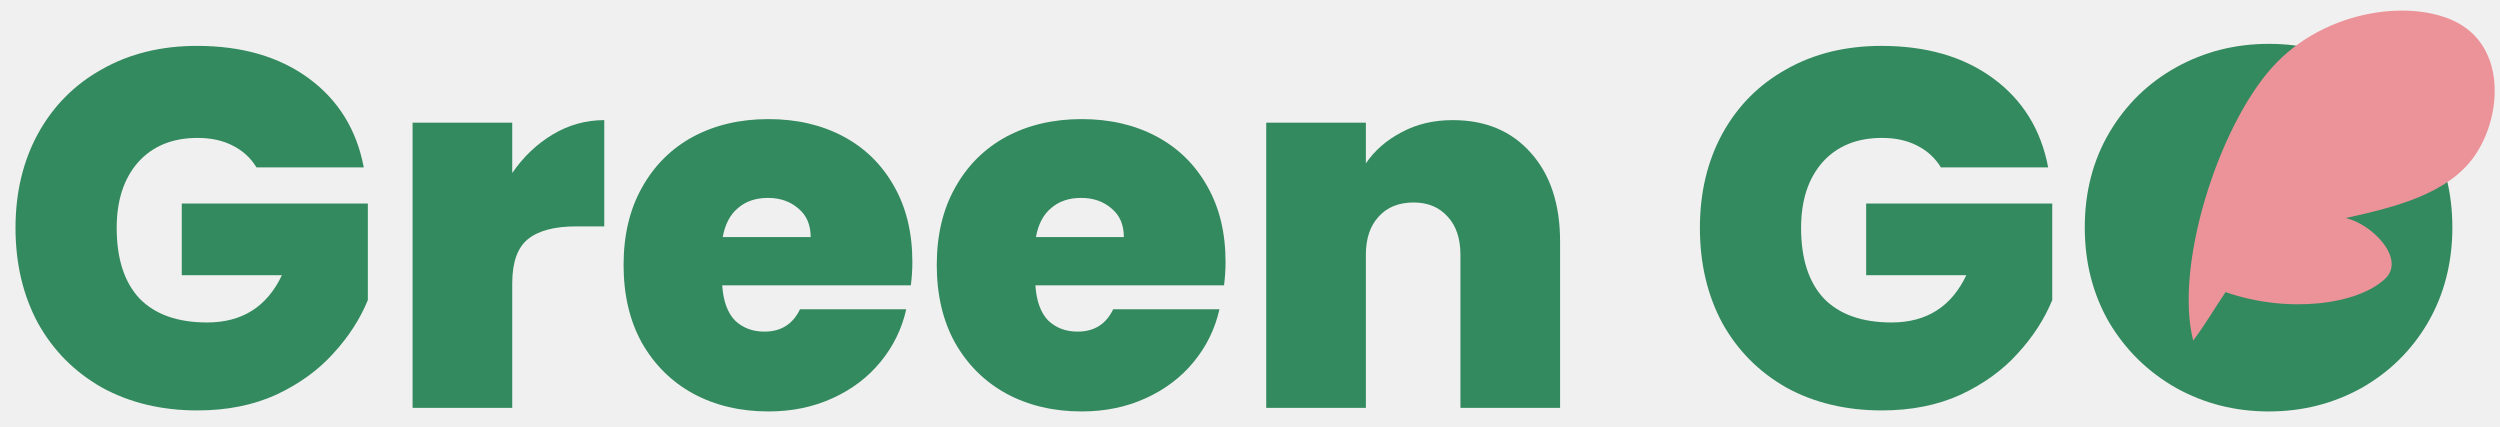
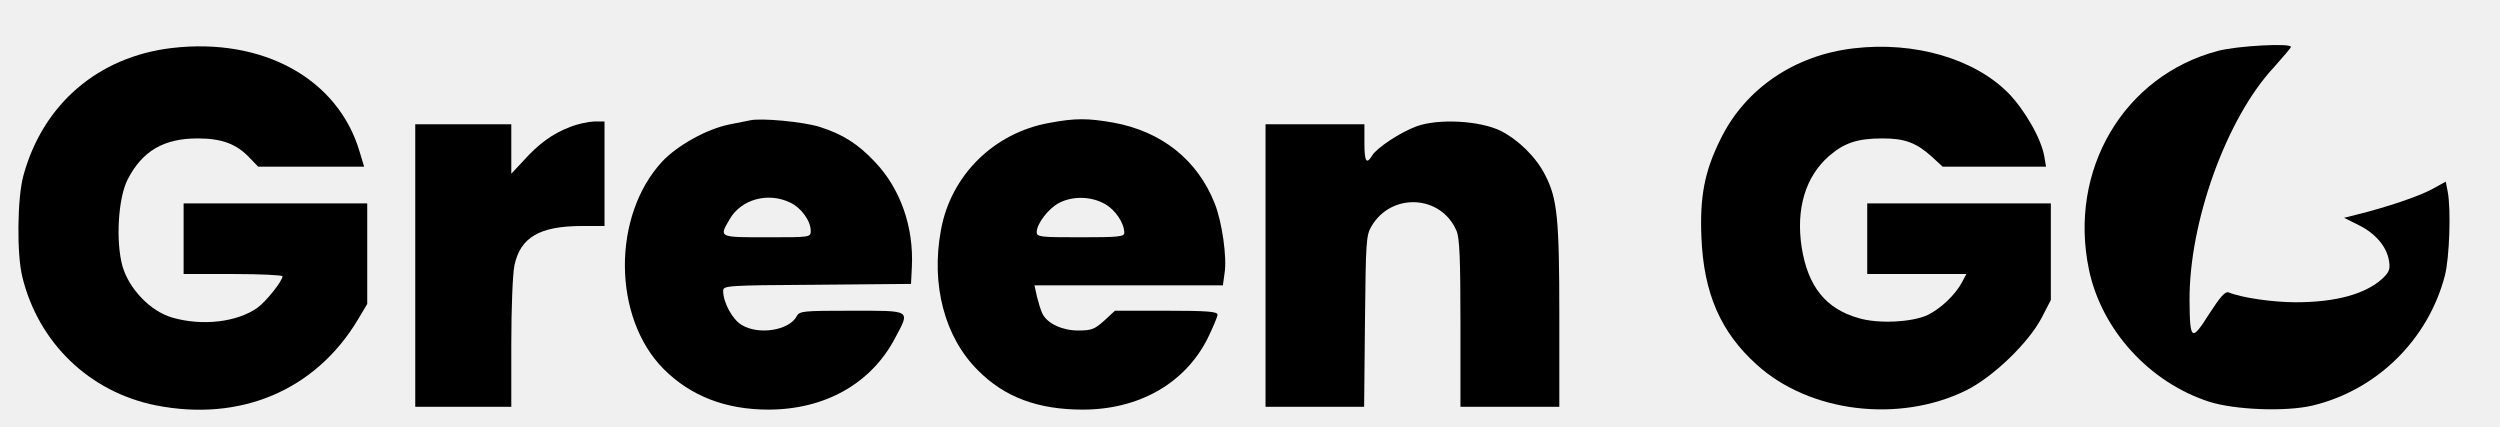
- <svg xmlns="http://www.w3.org/2000/svg" width="249.794mm" height="42.66mm" viewBox="0 0 249.794 42.66" version="1.1" id="svg5" xml:space="preserve">
-   <defs id="defs2">
-     <rect x="-239.471" y="286.51" width="945.055" height="233.874" id="rect741" />
-   </defs>
-   <g id="layer1" transform="translate(163.7421,-22.92948)">
-     <g aria-label="Green GO" transform="matrix(0.2645833,0,0,0.2645833,-100.4577,-56.57143)" id="text739" style="font-weight:bold;font-size:192px;font-family:Poppins;-inkscape-font-specification:'Poppins Bold';white-space:pre;shape-inside:url(#rect741);display:inline;fill:#ffffff;stroke:none;stroke-width:11.716;stroke-linecap:round;stroke-linejoin:round;paint-order:stroke fill markers">
-       <path d="m -142.319,363.694 q -3.264,-5.376 -9.024,-8.256 -5.568,-2.88 -13.248,-2.88 -14.208,0 -22.464,9.216 -8.064,9.216 -8.064,24.768 0,17.472 8.64,26.688 8.832,9.024 25.536,9.024 19.776,0 28.224,-17.856 h -37.824 v -27.072 h 70.272 v 36.48 q -4.416,10.752 -13.056,20.16 -8.448,9.408 -21.504,15.552 -13.056,5.952 -29.76,5.952 -20.352,0 -36.096,-8.64 -15.552,-8.832 -24.192,-24.384 -8.448,-15.744 -8.448,-35.904 0,-19.968 8.448,-35.52 8.64,-15.744 24.192,-24.384 15.552,-8.832 35.904,-8.832 25.536,0 42.24,12.288 16.704,12.288 20.736,33.6 z" id="path345" style="fill:#338a5f;fill-opacity:1;stroke:none" />
-       <path d="m -45.743,365.806 q 6.336,-9.216 15.36,-14.592 9.024,-5.376 19.392,-5.376 v 40.128 h -10.56 q -12.288,0 -18.24,4.8 -5.952,4.8 -5.952,16.704 v 47.04 h -37.632 v -107.712 h 37.632 z" id="path347" style="fill:#338a5f;fill-opacity:1;stroke:none" />
-       <path d="m 105.361,399.406 q 0,4.416 -0.576,8.832 H 33.553 q 0.576,8.832 4.8,13.248 4.416,4.224 11.136,4.224 9.408,0 13.44,-8.448 h 40.128 q -2.496,11.136 -9.792,19.968 -7.104,8.64 -18.048,13.632 -10.944,4.992 -24.192,4.992 -15.936,0 -28.416,-6.72 -12.288,-6.72 -19.392,-19.2 -6.912,-12.48 -6.912,-29.376 0,-16.896 6.912,-29.184 6.912,-12.48 19.2,-19.2 12.48,-6.72 28.608,-6.72 15.936,0 28.224,6.528 12.288,6.528 19.2,18.816 6.912,12.096 6.912,28.608 z m -38.4,-9.408 q 0,-6.912 -4.608,-10.752 -4.608,-4.032 -11.52,-4.032 -6.912,0 -11.328,3.84 -4.416,3.648 -5.76,10.944 z" id="path349" style="fill:#338a5f;fill-opacity:1;stroke:none" />
-       <path d="m 223.633,399.406 q 0,4.416 -0.576,8.832 h -71.232 q 0.576,8.832 4.8,13.248 4.416,4.224 11.136,4.224 9.408,0 13.44,-8.448 h 40.128 q -2.496,11.136 -9.792,19.968 -7.104,8.64 -18.048,13.632 -10.944,4.992 -24.192,4.992 -15.936,0 -28.416,-6.72 -12.288,-6.72 -19.392,-19.2 -6.912,-12.48 -6.912,-29.376 0,-16.896 6.912,-29.184 6.912,-12.48 19.2,-19.2 12.48,-6.72 28.608,-6.72 15.936,0 28.224,6.528 12.288,6.528 19.2,18.816 6.912,12.096 6.912,28.608 z m -38.4,-9.408 q 0,-6.912 -4.608,-10.752 -4.608,-4.032 -11.52,-4.032 -6.912,0 -11.328,3.84 -4.416,3.648 -5.76,10.944 z" id="path351" style="fill:#338a5f;fill-opacity:1;stroke:none" />
-       <path d="m 309.457,345.838 q 18.624,0 29.568,12.48 10.944,12.288 10.944,33.408 v 62.784 h -37.632 v -57.792 q 0,-9.216 -4.8,-14.4 -4.8,-5.376 -12.864,-5.376 -8.448,0 -13.248,5.376 -4.8,5.184 -4.8,14.4 v 57.792 h -37.632 v -107.712 h 37.632 v 15.36 q 4.992,-7.296 13.44,-11.712 8.448,-4.608 19.392,-4.608 z" id="path353" style="fill:#338a5f;fill-opacity:1;stroke:none" />
-       <path d="m 493.777,363.694 q -3.264,-5.376 -9.024,-8.256 -5.568,-2.88 -13.248,-2.88 -14.208,0 -22.464,9.216 -8.064,9.216 -8.064,24.768 0,17.472 8.64,26.688 8.832,9.024 25.536,9.024 19.776,0 28.224,-17.856 h -37.824 v -27.072 h 70.272 v 36.48 q -4.416,10.752 -13.056,20.16 -8.448,9.408 -21.504,15.552 -13.056,5.952 -29.76,5.952 -20.352,0 -36.096,-8.64 -15.552,-8.832 -24.192,-24.384 -8.448,-15.744 -8.448,-35.904 0,-19.968 8.448,-35.52 8.64,-15.744 24.192,-24.384 15.552,-8.832 35.904,-8.832 25.536,0 42.24,12.288 16.704,12.288 20.736,33.6 z" id="path355" style="fill:#338a5f;fill-opacity:1;stroke:none" />
-       <path d="m 617.617,455.854 c -12.672,0 -24.32,-2.944 -34.944,-8.832 -10.624,-6.016 -19.072,-14.272 -25.344,-24.768 -6.144,-10.624 -9.216,-22.592 -9.216,-35.904 0,-13.312 3.072,-25.216 9.216,-35.712 6.272,-10.624 14.72,-18.88 25.344,-24.768 10.624,-5.888 22.272,-8.832 34.944,-8.832 12.8,0 24.448,2.944 34.944,8.832 10.624,5.888 19.008,14.144 25.152,24.768 6.144,10.496 9.216,22.4 9.216,35.712 0,13.312 -3.072,25.28 -9.216,35.904 -6.144,10.496 -14.528,18.752 -25.152,24.768 -10.624,5.888 -22.272,8.832 -34.944,8.832 z" id="path357" style="fill:#338a5f;fill-opacity:1;stroke:none" />
-     </g>
-     <path style="fill:#ec9399;stroke-width:0.104;fill-opacity:1" d="m 55.398,56.962 c -1.9,-7.442 2.464,-21.202 7.843,-27.252 5.379,-6.05 14.64,-7.016 19.023,-4.241 4.383,2.775 3.885,9.292 1.218,13.082 -2.667,3.79 -8.01,5.1 -12.847,6.164 2.645,0.604 6.05,4.085 3.926,6.079 -2.747,2.578 -9.691,3.496 -15.929,1.323 -1.274,1.871 -1.72,2.774 -3.234,4.845 z" id="path465" />
+ <svg xmlns="http://www.w3.org/2000/svg" version="1.0" width="885pt" height="151pt" viewBox="0 0 885 151" preserveAspectRatio="xMidYMid meet">
+   <g transform="translate(0,151) scale(0.1,-0.1)" fill="#000000" stroke="none">
+     <path d="M608 1340 c-261 -31 -456 -199 -525 -451 -22 -79 -24 -279 -4 -359 57 -234 238 -408 473 -455 299 -59 564 53 714 302 l34 57 0 178 0 178 -325 0 -325 0 0 -125 0 -125 175 0 c96 0 175 -4 175 -8 0 -17 -58 -89 -88 -111 -73 -52 -197 -66 -303 -35 -76 22 -151 100 -175 180 -25 88 -16 243 18 309 52 101 128 145 248 145 86 0 138 -20 184 -69 l30 -31 187 0 188 0 -16 53 c-76 258 -342 405 -665 367z" />
+     <path d="M6563 1339 c-210 -24 -385 -143 -472 -321 -57 -114 -74 -204 -68 -348 8 -198 68 -336 196 -451 186 -169 503 -208 741 -91 95 47 221 168 268 258 l32 62 0 171 0 171 -325 0 -325 0 0 -125 0 -125 175 0 176 0 -16 -30 c-22 -42 -75 -93 -121 -115 -55 -26 -176 -32 -245 -11 -116 33 -179 112 -201 250 -21 136 13 250 96 323 54 47 101 63 190 63 79 0 119 -15 174 -64 l39 -36 183 0 183 0 -6 35 c-10 63 -70 167 -128 226 -121 122 -333 183 -546 158z" />
+     <path d="M7852 1330 c-334 -88 -531 -422 -457 -775 45 -213 213 -398 425 -467 91 -29 270 -36 365 -14 228 54 411 233 470 461 16 62 22 233 10 296 l-7 36 -51 -28 c-48 -25 -156 -62 -265 -89 l-44 -11 52 -26 c59 -29 99 -76 107 -126 5 -30 1 -40 -23 -63 -60 -55 -165 -84 -307 -84 -81 0 -192 16 -238 35 -12 4 -29 -15 -69 -77 -62 -98 -68 -94 -69 48 -2 276 130 644 297 824 34 38 62 71 62 74 0 14 -189 4 -258 -14z" />
+     <path d="M2655 1084 c-11 -2 -45 -9 -75 -15 -78 -16 -181 -73 -235 -130 -179 -192 -177 -554 5 -736 95 -95 219 -143 370 -143 201 0 365 93 449 254 53 100 60 96 -154 96 -174 0 -185 -1 -195 -20 -27 -50 -135 -67 -195 -30 -33 20 -65 80 -65 120 0 19 9 20 333 22 l332 3 3 60 c7 141 -40 276 -130 371 -61 65 -115 99 -197 125 -58 18 -207 32 -246 23z m142 -291 c39 -18 73 -65 73 -100 0 -23 -1 -23 -155 -23 -172 0 -170 -1 -132 64 40 70 135 97 214 59z" />
+     <path d="M3715 1075 c-197 -35 -349 -186 -384 -379 -36 -194 13 -380 131 -497 94 -95 212 -139 371 -139 199 0 362 93 442 252 19 39 35 77 35 84 0 11 -35 14 -181 14 l-182 0 -38 -35 c-34 -31 -46 -35 -92 -35 -56 0 -108 24 -126 58 -6 11 -14 38 -20 61 l-9 41 333 0 334 0 6 43 c9 56 -9 182 -35 247 -61 154 -188 255 -359 286 -92 16 -135 16 -226 -1z m196 -287 c37 -20 69 -68 69 -102 0 -14 -20 -16 -155 -16 -144 0 -155 1 -155 19 0 29 43 85 80 103 48 25 114 23 161 -4z" />
+     <path d="M2017 1060 c-61 -23 -110 -59 -164 -119 l-43 -46 0 88 0 87 -170 0 -170 0 0 -500 0 -500 170 0 170 0 0 225 c0 124 5 247 11 275 21 100 89 140 241 140 l78 0 0 185 0 185 -37 0 c-21 -1 -60 -9 -86 -20z" />
+     <path d="M5015 1063 c-57 -21 -140 -75 -158 -104 -20 -33 -27 -21 -27 46 l0 65 -175 0 -175 0 0 -500 0 -500 174 0 175 0 3 303 c3 281 4 304 23 336 71 121 247 111 301 -16 11 -25 14 -99 14 -328 l0 -295 175 0 175 0 0 323 c0 343 -7 414 -50 497 -32 64 -96 126 -158 157 -74 36 -219 44 -297 16z" />
  </g>
</svg>
